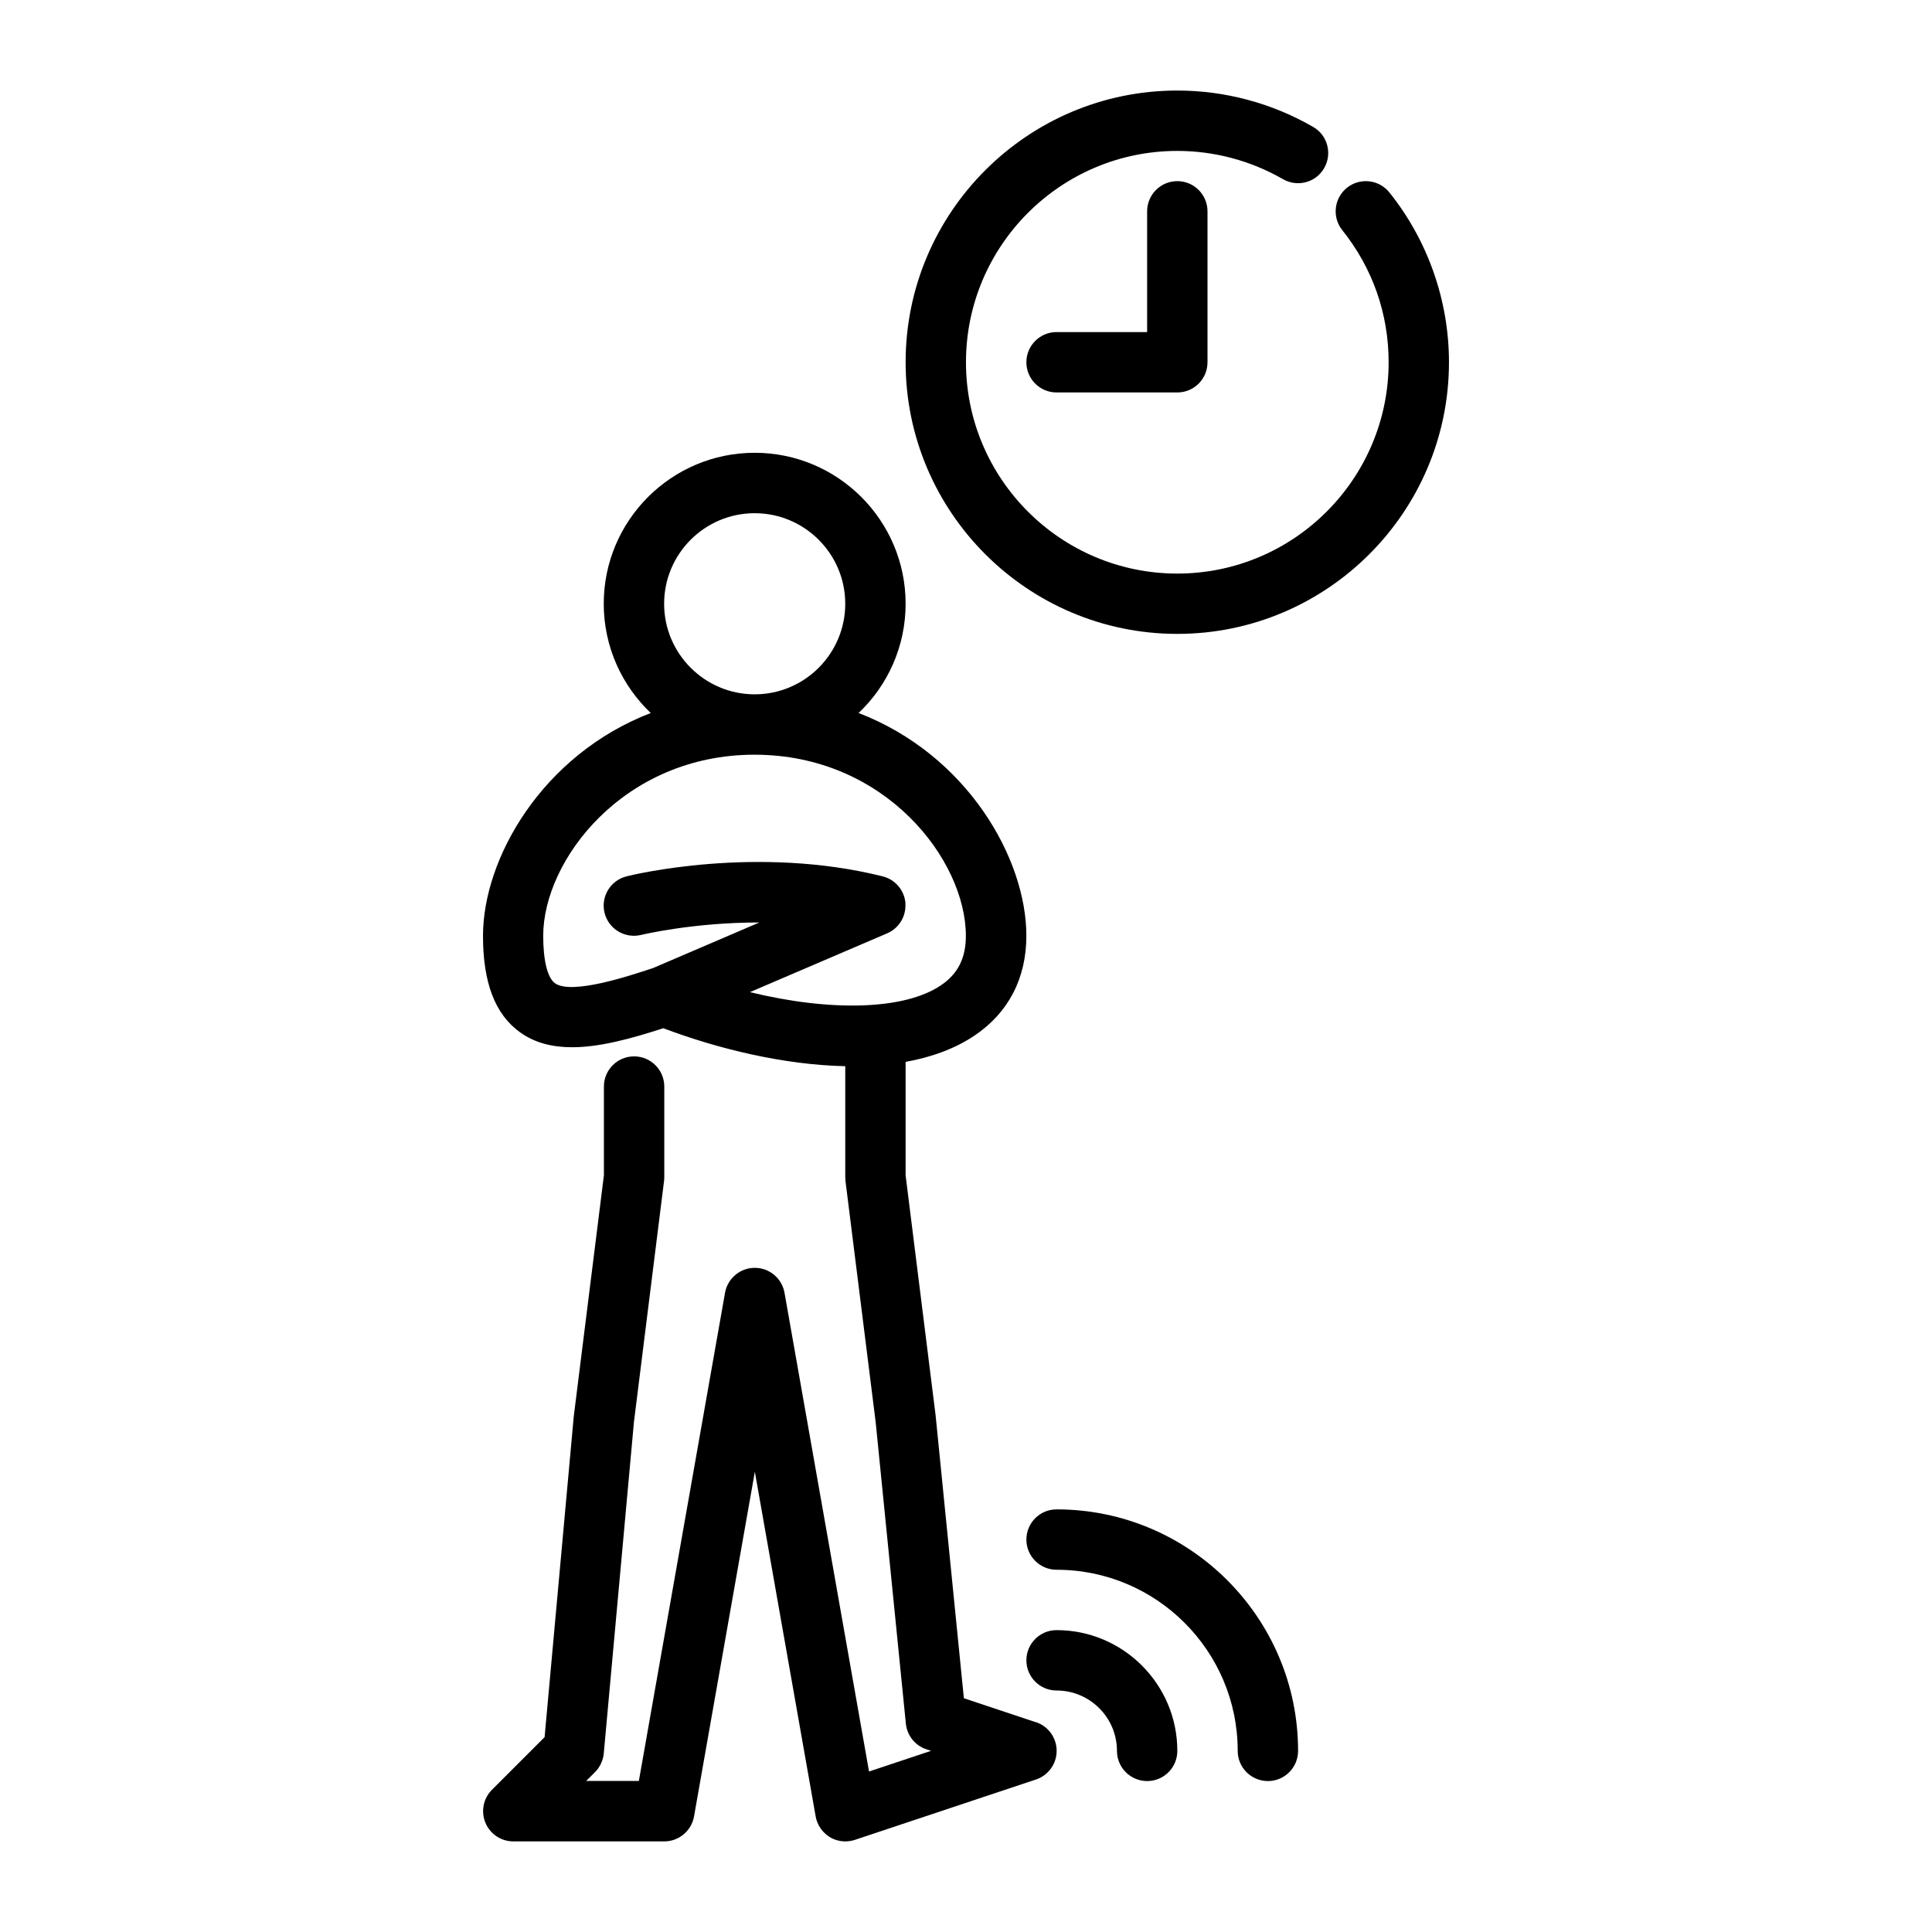
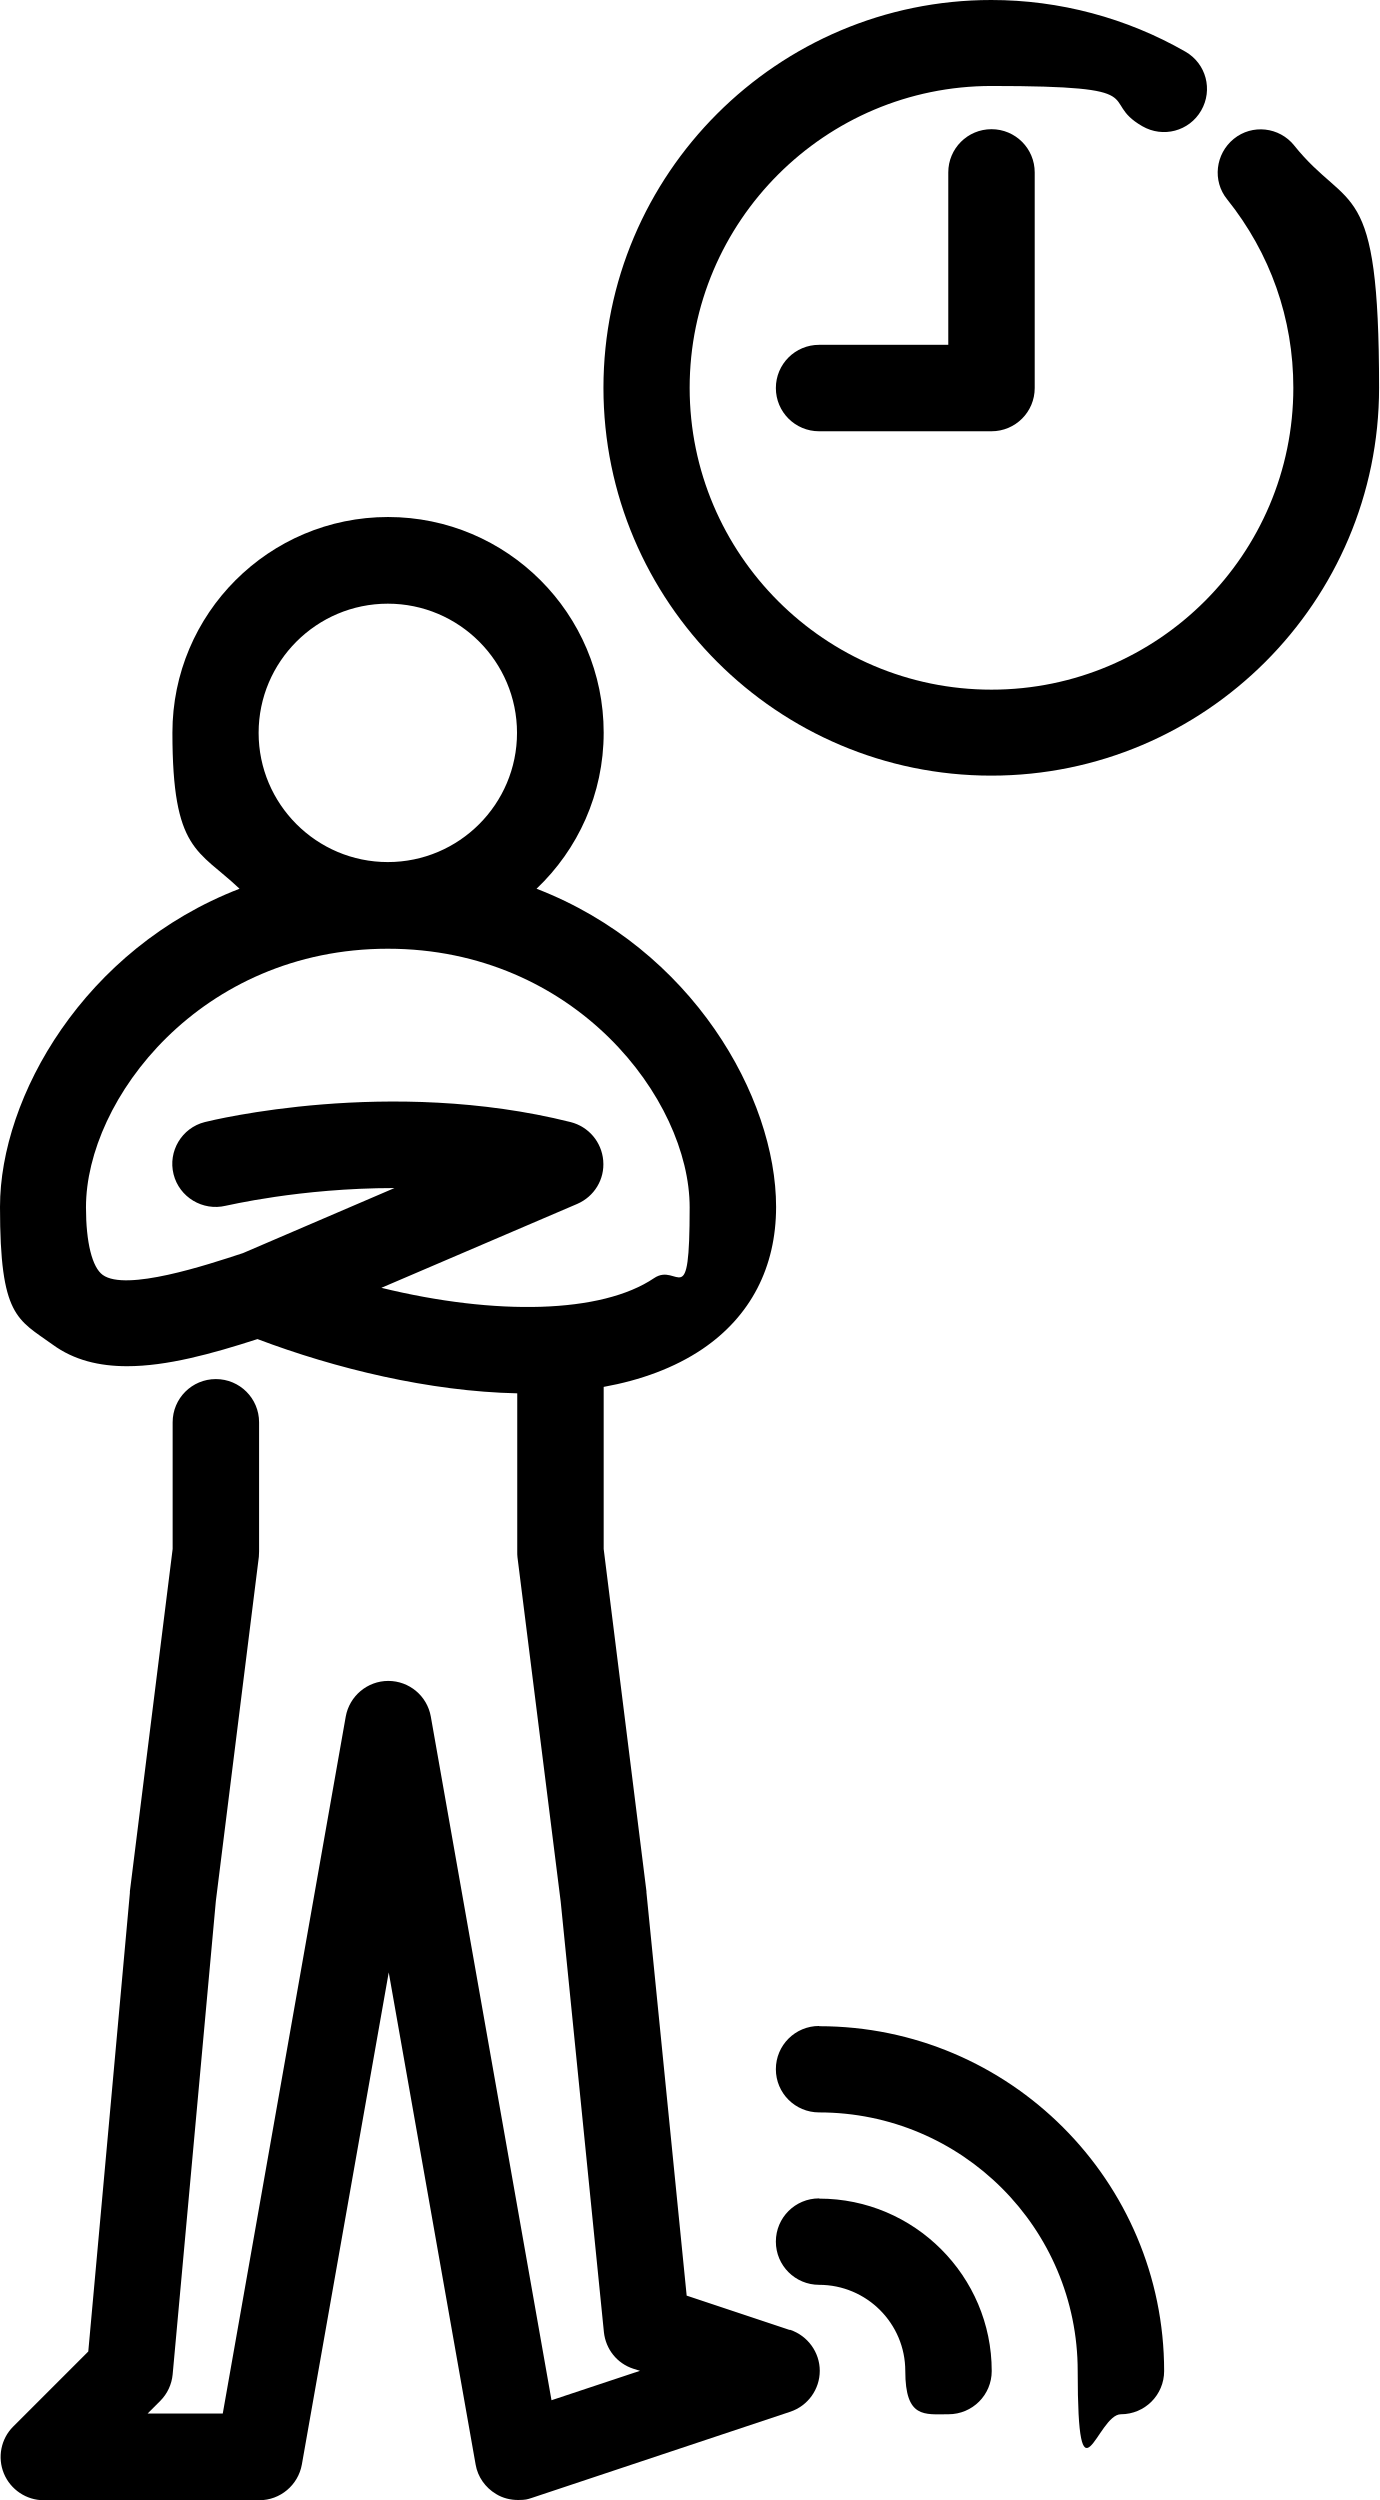
- <svg xmlns="http://www.w3.org/2000/svg" width="1200pt" height="1200pt" version="1.1" viewBox="0 0 1200 1200">
-   <path d="m862.97 119.53c-6.469-8.062-18.281-9.375-26.344-2.906s-9.375 18.281-2.906 26.344c18.797 23.484 28.781 51.844 28.781 82.031 0 72.375-58.875 131.26-131.26 131.26-72.383 0-131.26-58.875-131.26-131.26s58.875-131.26 131.26-131.26c23.062 0 45.75 6.094 65.625 17.531 9 5.156 20.438 2.156 25.594-6.844 5.156-8.953 2.156-20.438-6.844-25.594-25.547-14.766-54.75-22.594-84.375-22.594-93.047 0-168.74 75.703-168.74 168.74s75.703 168.74 168.74 168.74c93.039 0 168.74-75.703 168.74-168.74 0-38.203-13.125-75.703-37.031-105.47z" />
-   <path d="m712.5 131.26v75h-56.25c-10.359 0-18.75 8.391-18.75 18.75 0 10.359 8.391 18.75 18.75 18.75h75c10.359 0 18.75-8.391 18.75-18.75v-93.75c0-10.359-8.391-18.75-18.75-18.75s-18.75 8.391-18.75 18.75z" />
-   <path d="m643.4 1069.7-44.719-14.906-17.531-175.4c0-0.188 0-0.281-0.047-0.469l-18.609-148.87v-70.5c16.031-2.906 30.703-8.156 43.031-16.5 20.906-14.156 31.969-35.531 31.969-61.828 0-47.812-36.562-112.31-104.2-138.37 18-17.062 29.203-41.203 29.203-67.875 0-51.703-42.047-93.75-93.75-93.75s-93.75 42.047-93.75 93.75c0 26.719 11.25 50.812 29.203 67.875-67.641 26.062-104.2 90.562-104.2 138.37 0 29.203 7.5 48.75 22.875 59.859 9.328 6.75 20.344 9.375 32.438 9.375 17.156 0 36.562-5.297 56.672-11.812 33.75 12.75 74.812 22.781 113.02 23.578v69c0 0.75 0.047 1.547 0.141 2.344l18.75 149.76 18.75 187.26c0.75 7.359 5.719 13.594 12.75 15.938l2.906 0.938-38.531 12.844-52.5-297.37c-1.594-8.953-9.375-15.469-18.469-15.469s-16.875 6.562-18.469 15.469l-53.531 303.24h-32.719l5.484-5.484c3.094-3.094 5.016-7.219 5.438-11.531l18.75-205.97 18.703-149.72c0.094-0.75 0.141-1.547 0.141-2.344v-56.25c0-10.359-8.391-18.75-18.75-18.75s-18.75 8.391-18.75 18.75v55.078l-18.609 148.87c0 0.188-0.047 0.422-0.094 0.656l-18.141 199.5-32.719 32.719c-5.344 5.344-6.938 13.406-4.031 20.438s9.75 11.578 17.344 11.578h93.75c9.094 0 16.875-6.562 18.469-15.469l37.781-214.13 37.781 214.13c0.938 5.344 4.219 10.031 8.859 12.844 2.906 1.781 6.281 2.625 9.562 2.625 1.969 0 4.031-0.328 5.906-0.938l112.5-37.5c7.688-2.578 12.844-9.75 12.844-17.812s-5.156-15.234-12.844-17.812zm-230.9-694.69c0-31.031 25.219-56.25 56.25-56.25 30.984 0 56.25 25.219 56.25 56.25 0 30.984-25.219 56.25-56.25 56.25-30.984 0-56.25-25.219-56.25-56.25zm149.9 186c-0.656-8.016-6.328-14.719-14.156-16.688-78.656-19.688-155.86-0.844-159.1 0-10.031 2.531-16.125 12.656-13.641 22.688 2.531 10.031 12.656 16.125 22.688 13.688 0.469-0.094 31.969-7.734 73.406-7.734h0.047l-65.906 28.266c-15.75 5.25-50.906 16.781-61.031 9.469-4.641-3.328-7.312-14.062-7.312-29.438 0-46.969 49.922-112.5 131.26-112.5 81.328 0 131.26 65.531 131.26 112.5 0 13.828-4.922 23.625-15.516 30.75-22.781 15.422-68.719 16.406-118.59 4.219l85.219-36.516c7.406-3.188 11.953-10.688 11.297-18.75z" />
-   <path d="m656.26 1012.5c-10.359 0-18.75 8.391-18.75 18.75s8.391 18.75 18.75 18.75c20.672 0 37.5 16.828 37.5 37.5 0 10.359 8.391 18.75 18.75 18.75 10.359 0 18.75-8.391 18.75-18.75 0-41.344-33.656-75-75-75z" />
-   <path d="m656.26 937.5c-10.359 0-18.75 8.391-18.75 18.75s8.391 18.75 18.75 18.75c62.062 0 112.5 50.438 112.5 112.5 0 10.359 8.391 18.75 18.75 18.75 10.359 0 18.75-8.391 18.75-18.75 0-82.688-67.312-150-150-150z" />
+ <svg xmlns="http://www.w3.org/2000/svg" id="Layer_1" version="1.1" viewBox="0 0 600 1087.5">
+   <path d="M563,63.3c-6.5-8.1-18.3-9.4-26.3-2.9s-9.4,18.3-2.9,26.3c18.8,23.5,28.8,51.8,28.8,82,0,72.4-58.9,131.3-131.3,131.3s-131.3-58.9-131.3-131.3,58.9-131.3,131.3-131.3,45.8,6.1,65.6,17.5c9,5.2,20.4,2.2,25.6-6.8,5.2-9,2.2-20.4-6.8-25.6C490.1,7.8,460.9,0,431.2,0c-93,0-168.7,75.7-168.7,168.7s75.7,168.7,168.7,168.7,168.7-75.7,168.7-168.7-13.1-75.7-37-105.5h0Z" />
+   <path d="M412.5,75v75h-56.2c-10.4,0-18.8,8.4-18.8,18.8s8.4,18.8,18.8,18.8h75c10.4,0,18.8-8.4,18.8-18.8v-93.8c0-10.4-8.4-18.8-18.8-18.8s-18.8,8.4-18.8,18.8Z" />
+   <path d="M343.4,1013.5l-44.7-14.9-17.5-175.4c0-.2,0-.3,0-.5l-18.6-148.9v-70.5c16-2.9,30.7-8.2,43-16.5,20.9-14.2,32-35.5,32-61.8,0-47.8-36.6-112.3-104.2-138.4,18-17.1,29.2-41.2,29.2-67.9,0-51.7-42-93.8-93.8-93.8s-93.8,42-93.8,93.8,11.2,50.8,29.2,67.9C36.6,412.7,0,477.2,0,525s7.5,48.8,22.9,59.9c9.3,6.8,20.3,9.4,32.4,9.4,17.2,0,36.6-5.3,56.7-11.8,33.8,12.8,74.8,22.8,113,23.6v69c0,.8,0,1.5.1,2.3l18.8,149.8,18.8,187.3c.8,7.4,5.7,13.6,12.8,15.9l2.9.9-38.5,12.8-52.5-297.4c-1.6-9-9.4-15.5-18.5-15.5s-16.9,6.6-18.5,15.5l-53.5,303.2h-32.7l5.5-5.5c3.1-3.1,5-7.2,5.4-11.5l18.8-206,18.7-149.7c0-.8.1-1.5.1-2.3v-56.2c0-10.4-8.4-18.8-18.8-18.8s-18.8,8.4-18.8,18.8v55.1l-18.6,148.9c0,.2,0,.4,0,.7l-18.1,199.5-32.7,32.7c-5.3,5.3-6.9,13.4-4,20.4s9.8,11.6,17.3,11.6h93.8c9.1,0,16.9-6.6,18.5-15.5l37.8-214.1,37.8,214.1c.9,5.3,4.2,10,8.9,12.8,2.9,1.8,6.3,2.6,9.6,2.6s4-.3,5.9-.9l112.5-37.5c7.7-2.6,12.8-9.8,12.8-17.8s-5.2-15.2-12.8-17.8h0ZM112.5,318.8c0-31,25.2-56.2,56.2-56.2s56.2,25.2,56.2,56.2-25.2,56.2-56.2,56.2-56.2-25.2-56.2-56.2h0ZM262.4,504.8c-.7-8-6.3-14.7-14.2-16.7-78.7-19.7-155.9-.8-159.1,0-10,2.5-16.1,12.7-13.6,22.7,2.5,10,12.7,16.1,22.7,13.7.5,0,32-7.7,73.4-7.7h0l-65.9,28.3c-15.8,5.2-50.9,16.8-61,9.5-4.6-3.3-7.3-14.1-7.3-29.4,0-47,49.9-112.5,131.3-112.5s131.3,65.5,131.3,112.5-4.9,23.6-15.5,30.8c-22.8,15.4-68.7,16.4-118.6,4.2l85.2-36.5c7.4-3.2,12-10.7,11.3-18.8h0Z" />
+   <path d="M356.3,956.3c-10.4,0-18.8,8.4-18.8,18.8s8.4,18.8,18.8,18.8c20.7,0,37.5,16.8,37.5,37.5s8.4,18.8,18.8,18.8,18.8-8.4,18.8-18.8c0-41.3-33.7-75-75-75Z" />
+   <path d="M356.3,881.3c-10.4,0-18.8,8.4-18.8,18.8s8.4,18.8,18.8,18.8c62.1,0,112.5,50.4,112.5,112.5s8.4,18.8,18.8,18.8,18.8-8.4,18.8-18.8c0-82.7-67.3-150-150-150Z" />
</svg>
